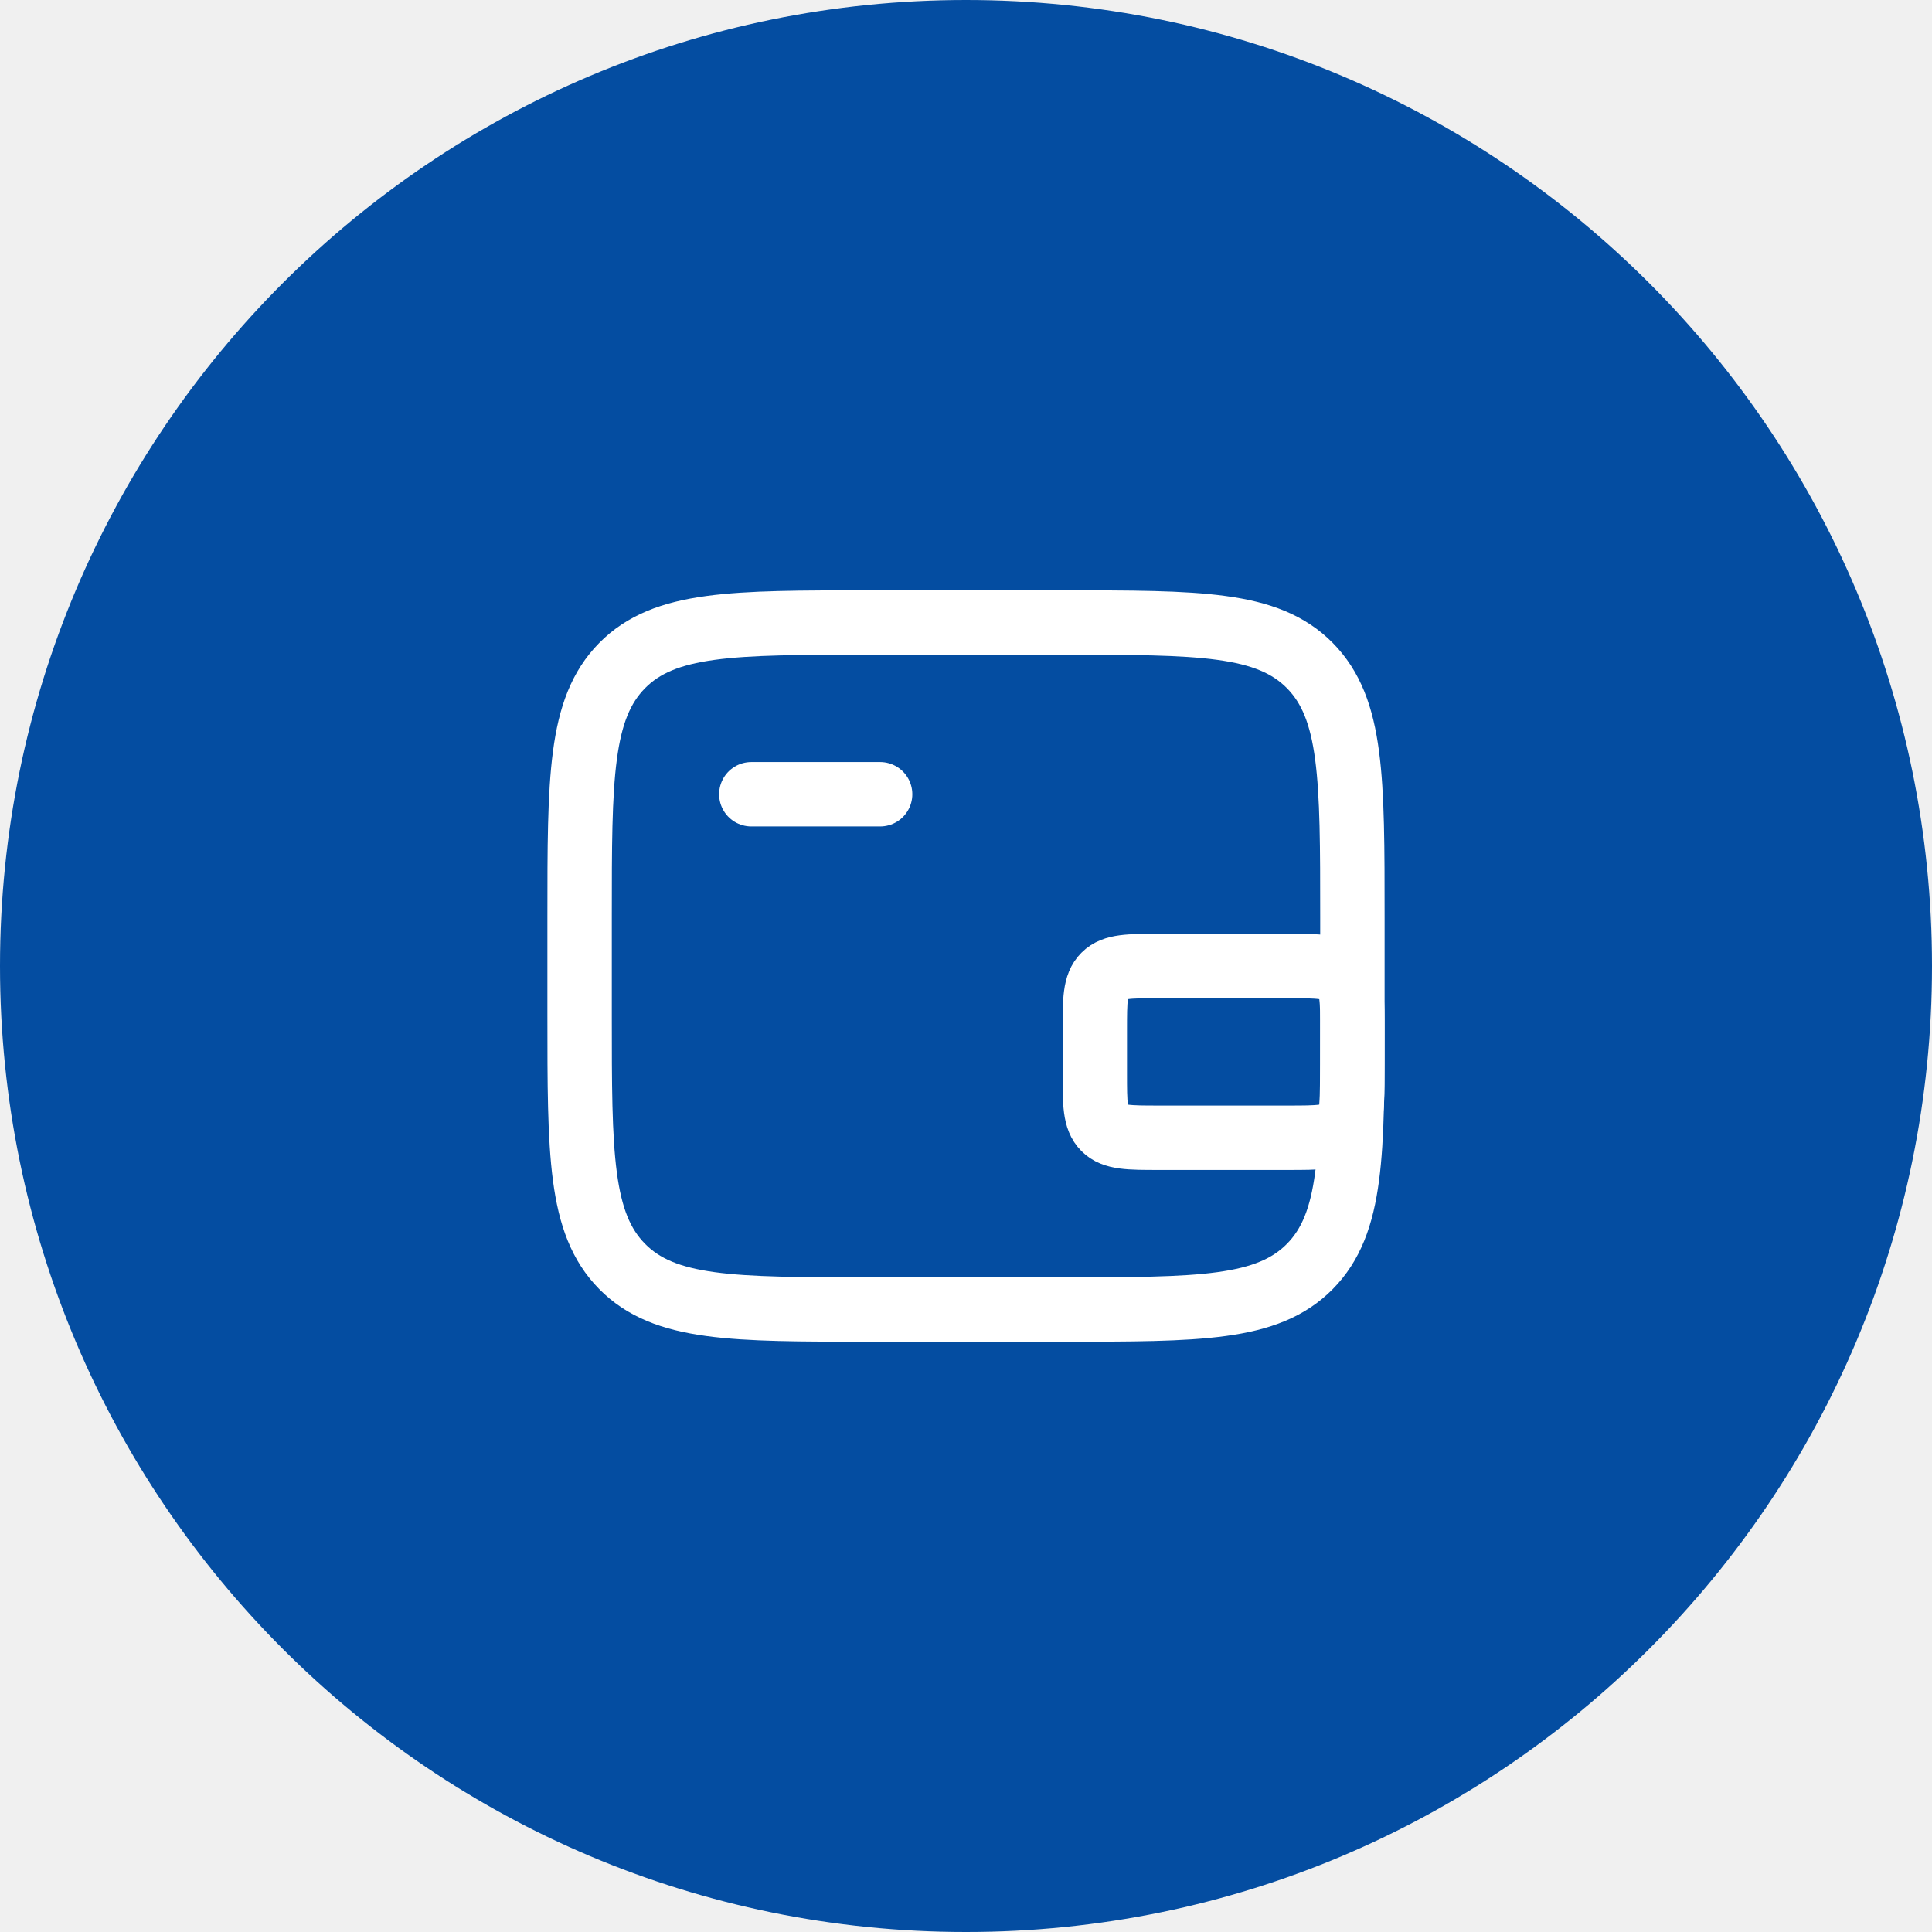
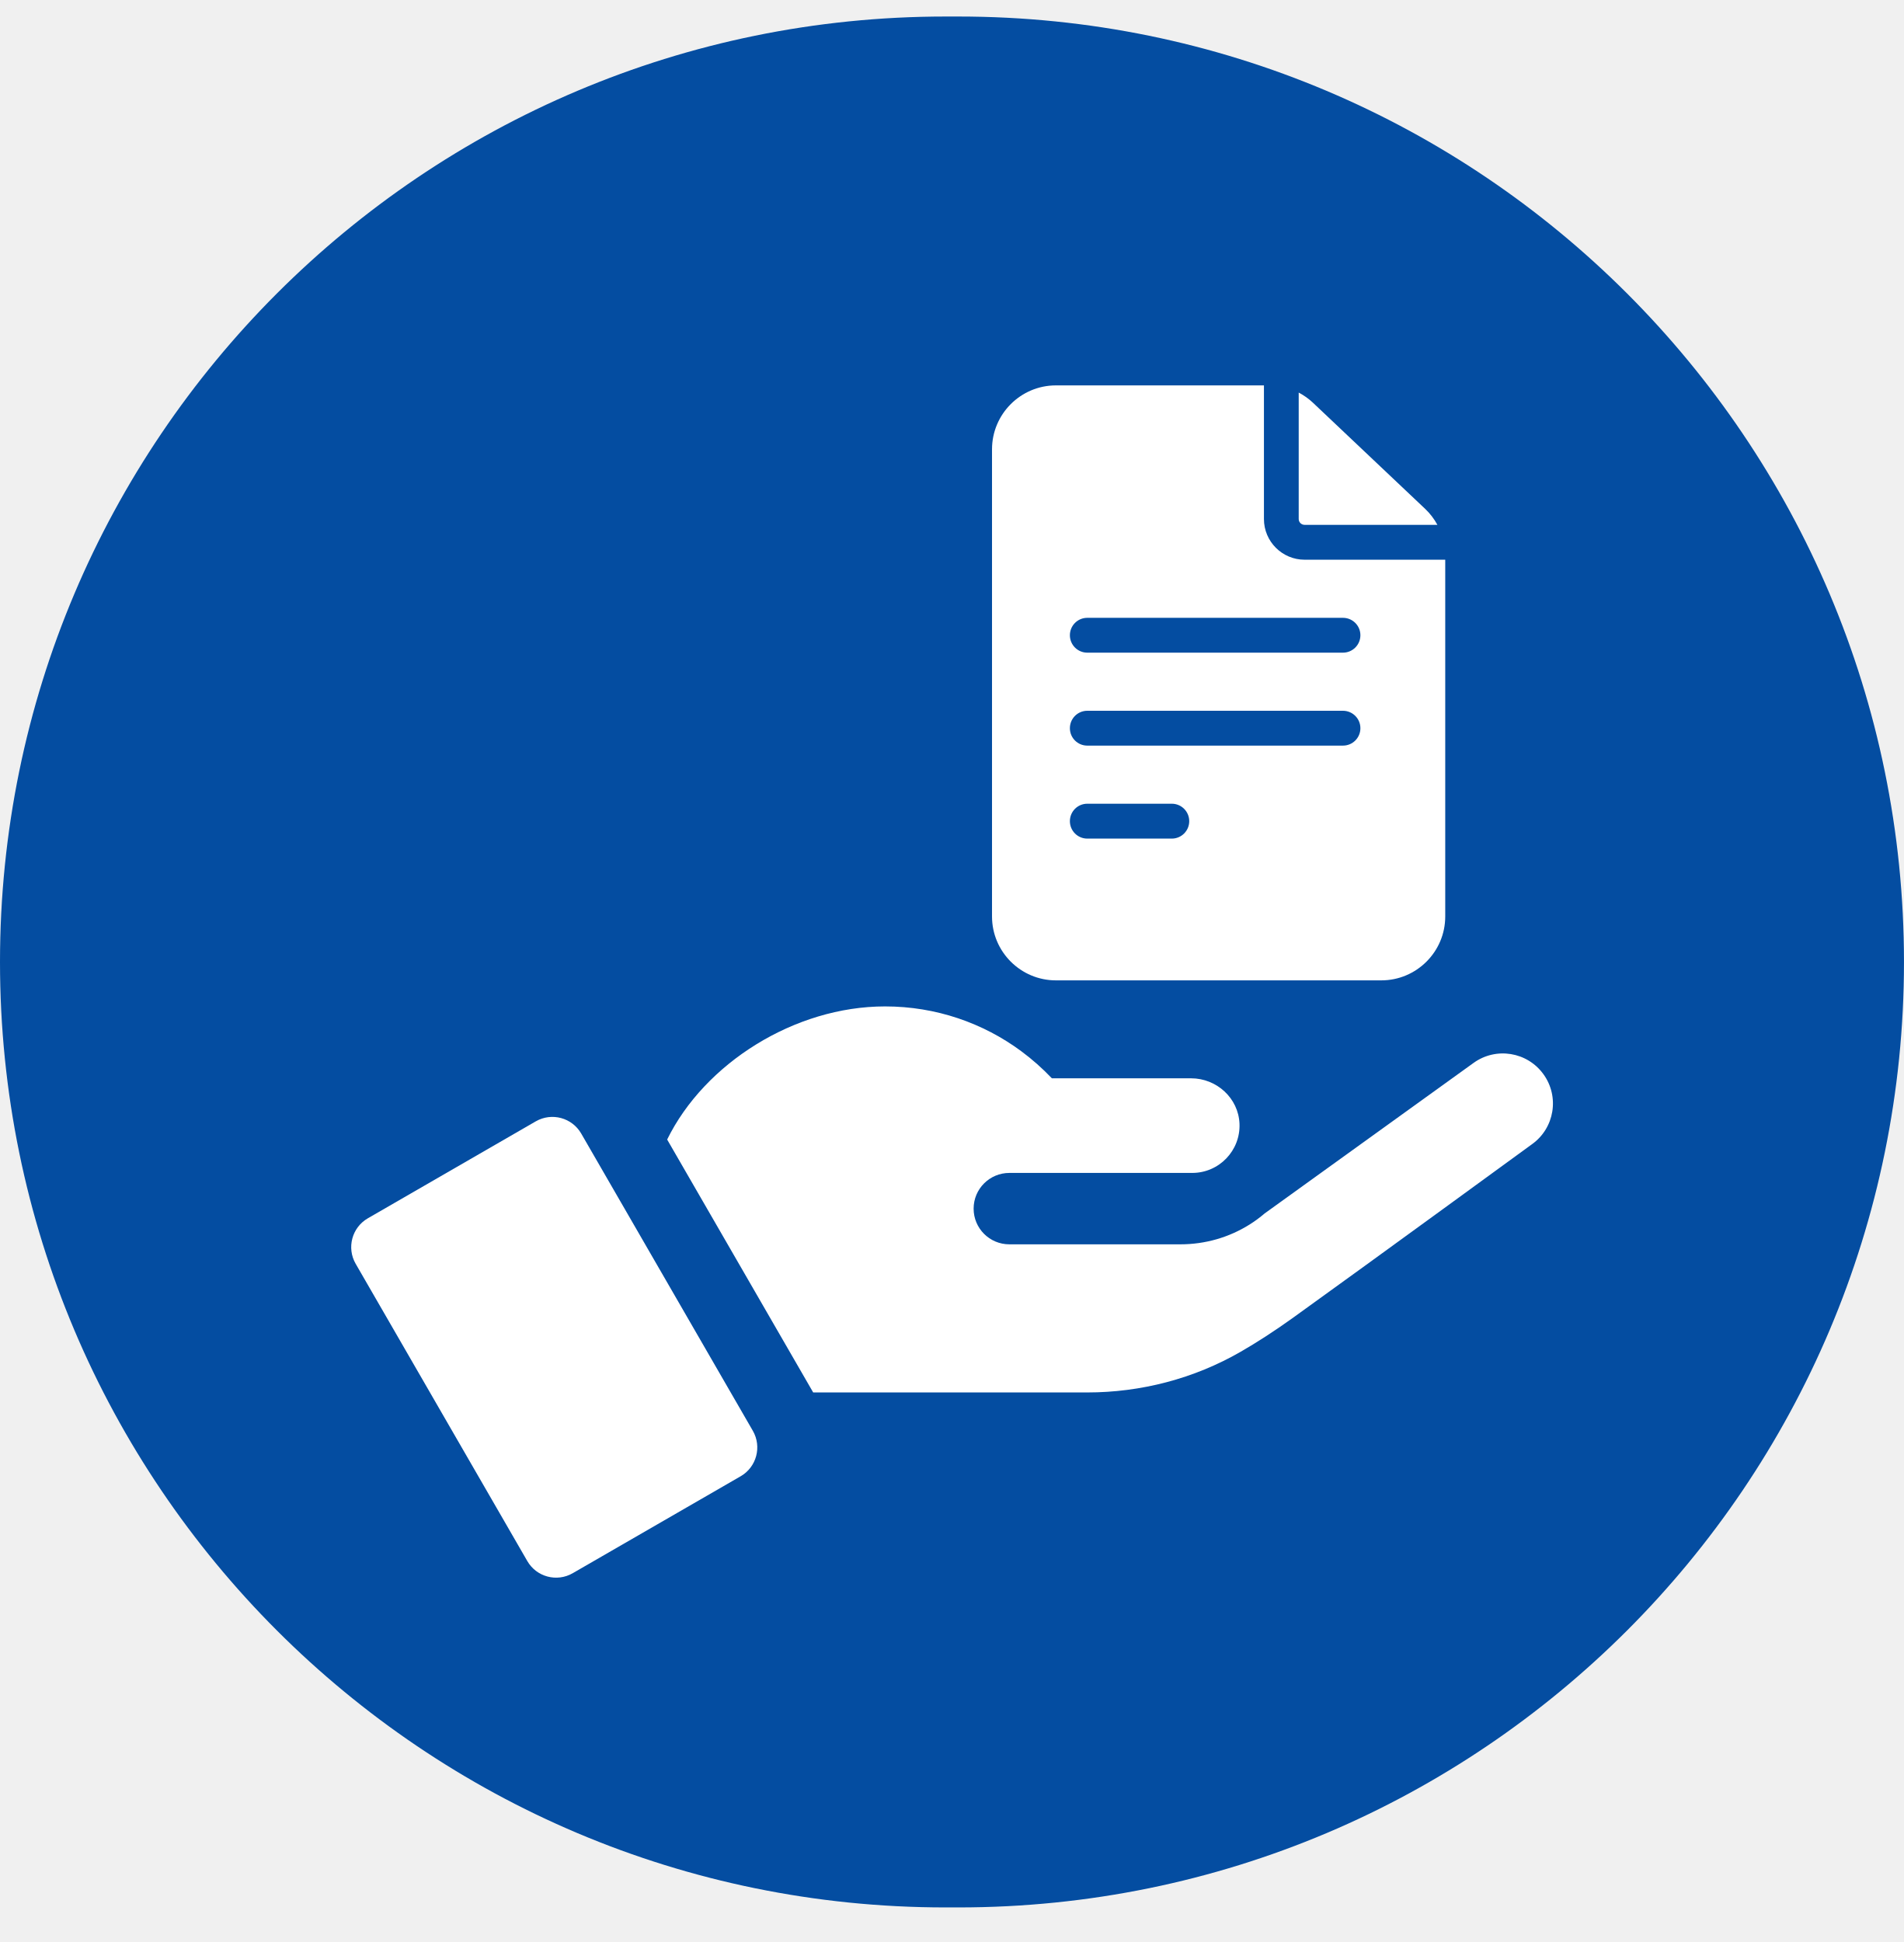
- <svg xmlns="http://www.w3.org/2000/svg" width="60" height="60" viewBox="0 0 60 60" fill="none">
-   <rect width="60" height="60" rx="30" fill="#044DA1" />
-   <path d="M33 19.334H27C22.757 19.334 20.636 19.334 19.318 20.673C18 22.012 18 24.167 18 28.477V31.524C18 35.834 18 37.989 19.318 39.328C20.636 40.667 22.757 40.667 27 40.667H33C37.243 40.667 39.364 40.667 40.682 39.328C42 37.989 42 35.834 42 31.524V28.477C42 24.167 42 22.012 40.682 20.673C39.364 19.334 37.243 19.334 33 19.334Z" stroke="white" stroke-width="2" />
-   <path d="M23.333 24.666H27.333" stroke="white" stroke-width="2" stroke-linecap="round" />
-   <path d="M34 33.334V32.001C34 31.058 34 30.586 34.293 30.294C34.586 30.001 35.057 30.001 36 30.001H40C40.943 30.001 41.414 30.001 41.707 30.294C42 30.586 42 31.058 42 32.001V33.334C42 34.277 42 34.748 41.707 35.041C41.414 35.334 40.943 35.334 40 35.334H36C35.057 35.334 34.586 35.334 34.293 35.041C34 34.748 34 34.277 34 33.334Z" stroke="white" stroke-width="2" />
+ <svg xmlns="http://www.w3.org/2000/svg" width="50" height="51" viewBox="0 0 50 51" fill="none">
+   <rect y="0.434" width="50" height="49.658" rx="24.829" fill="#044DA1" />
+   <g clip-path="url(#clip0_4897_25632)">
+     <path d="M15.263 29.769C15.022 29.352 14.489 29.207 14.069 29.449L9.659 31.995C9.242 32.236 9.099 32.771 9.34 33.189L13.847 40.995C14.088 41.413 14.622 41.556 15.04 41.315L19.45 38.769C19.868 38.528 20.011 37.993 19.77 37.575L15.263 29.769Z" fill="white" />
+     <path d="M40.533 28.212C40.108 27.622 39.287 27.489 38.698 27.913C36.912 29.2 33.482 31.672 33.209 31.868C33.084 31.975 32.952 32.072 32.815 32.158C32.275 32.497 31.649 32.678 30.996 32.678H26.506C25.988 32.678 25.568 32.259 25.568 31.741C25.568 31.222 25.989 30.803 26.506 30.803H31.308C32.014 30.803 32.579 30.216 32.55 29.509C32.522 28.838 31.95 28.318 31.278 28.318H27.623C27.375 28.057 27.104 27.817 26.813 27.602C25.814 26.865 24.579 26.43 23.242 26.43C20.865 26.43 18.5 27.927 17.52 29.926L21.355 36.568H28.548C29.961 36.568 31.352 36.207 32.576 35.502C33.001 35.258 33.455 34.965 33.948 34.612C36.011 33.129 40.231 30.049 40.234 30.047C40.824 29.623 40.958 28.801 40.533 28.212Z" fill="white" />
+     <g clip-path="url(#clip1_4897_25632)">
+       <path d="M34.26 14.699C33.671 14.699 33.192 14.22 33.192 13.631V10.121H27.729C26.804 10.121 26.051 10.874 26.051 11.8V24.068C26.051 24.993 26.804 25.746 27.729 25.746H36.274C37.2 25.746 37.953 24.993 37.953 24.068V14.699H34.26ZM28.553 21.107H30.773C31.025 21.107 31.23 21.312 31.23 21.565C31.23 21.818 31.025 22.023 30.773 22.023H28.553C28.3 22.023 28.096 21.818 28.096 21.565C28.096 21.312 28.3 21.107 28.553 21.107ZM28.096 19.124C28.096 18.871 28.3 18.666 28.553 18.666H35.267C35.52 18.666 35.725 18.871 35.725 19.124C35.725 19.377 35.52 19.581 35.267 19.581H28.553C28.3 19.581 28.096 19.377 28.096 19.124ZM35.267 16.225C35.52 16.225 35.725 16.43 35.725 16.682C35.725 16.935 35.52 17.14 35.267 17.14H28.553C28.3 17.14 28.096 16.935 28.096 16.682C28.096 16.43 28.3 16.225 28.553 16.225H35.267Z" fill="white" />
+       <path d="M34.105 13.63C34.105 13.714 34.174 13.783 34.258 13.783H37.747C37.663 13.628 37.555 13.486 37.426 13.364L34.483 10.58C34.369 10.472 34.242 10.382 34.105 10.31V13.63H34.105Z" fill="white" />
+     </g>
+   </g>
+   <defs>
+     <clipPath id="clip0_4897_25632">
+       <rect width="32" height="32" fill="white" transform="translate(9 9.43359)" />
+     </clipPath>
+     <clipPath id="clip1_4897_25632">
+       <rect width="15.625" height="15.625" fill="white" transform="translate(24.1875 10.1211)" />
+     </clipPath>
+   </defs>
</svg>
